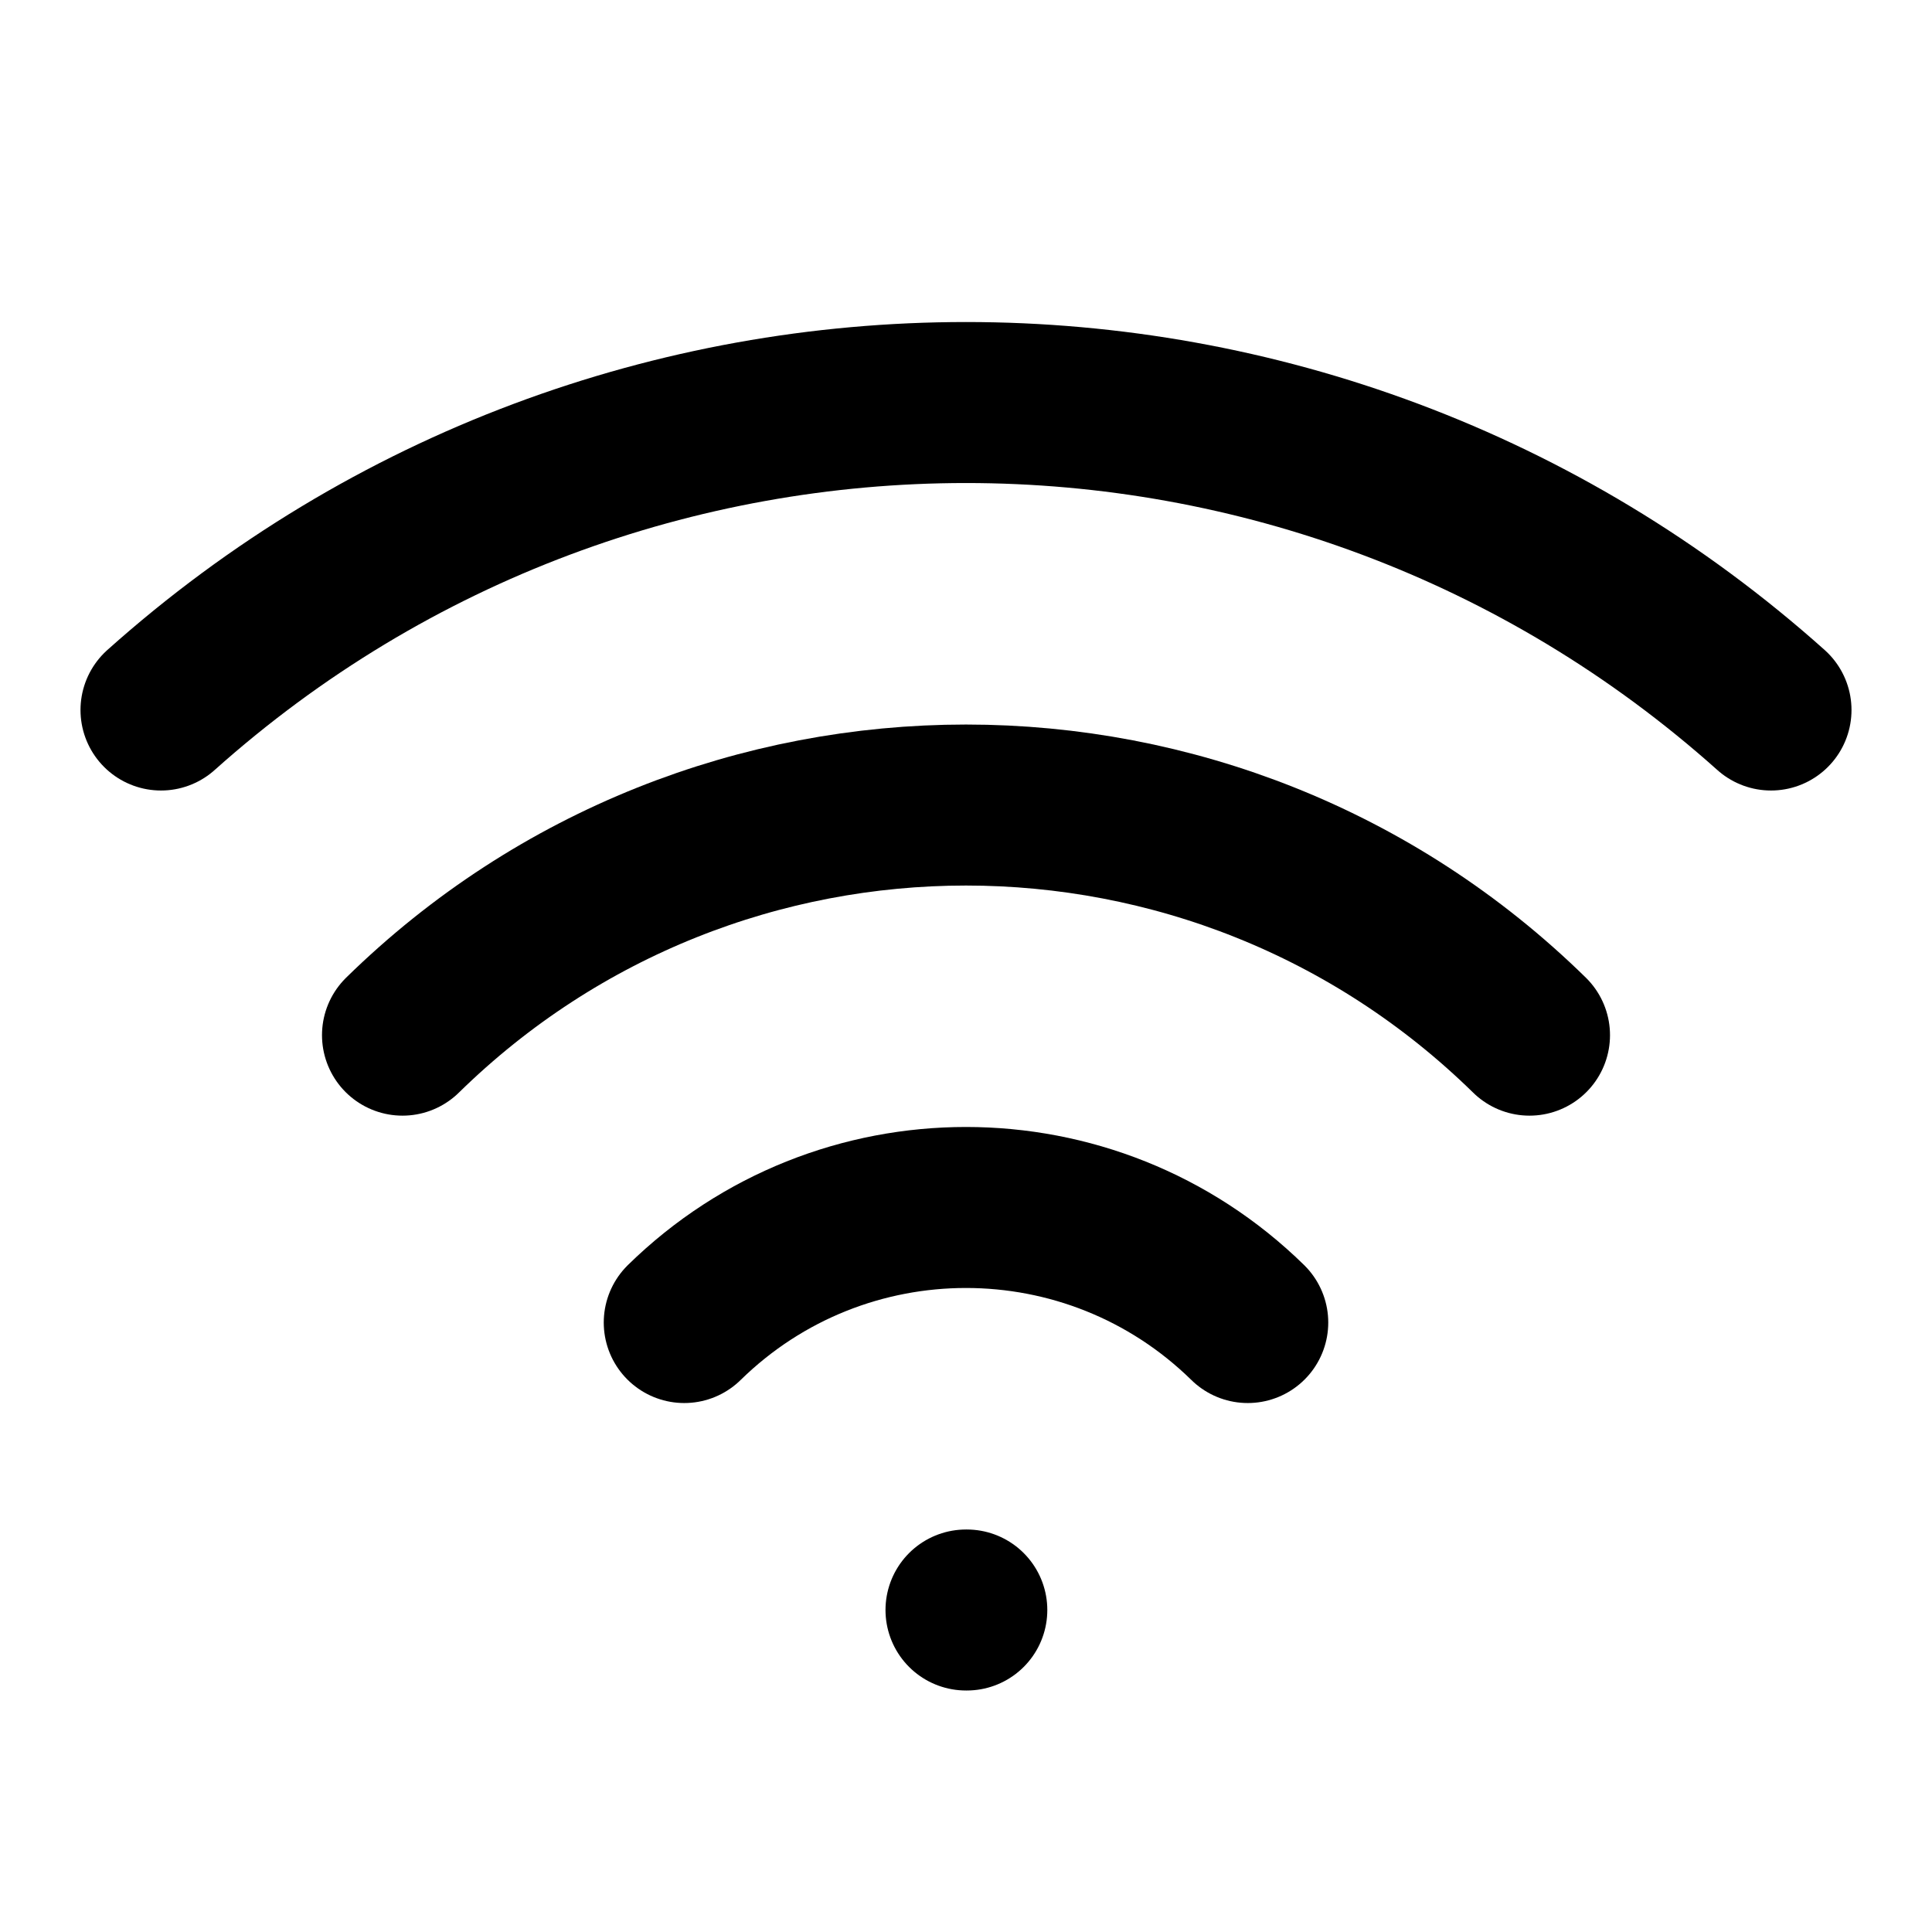
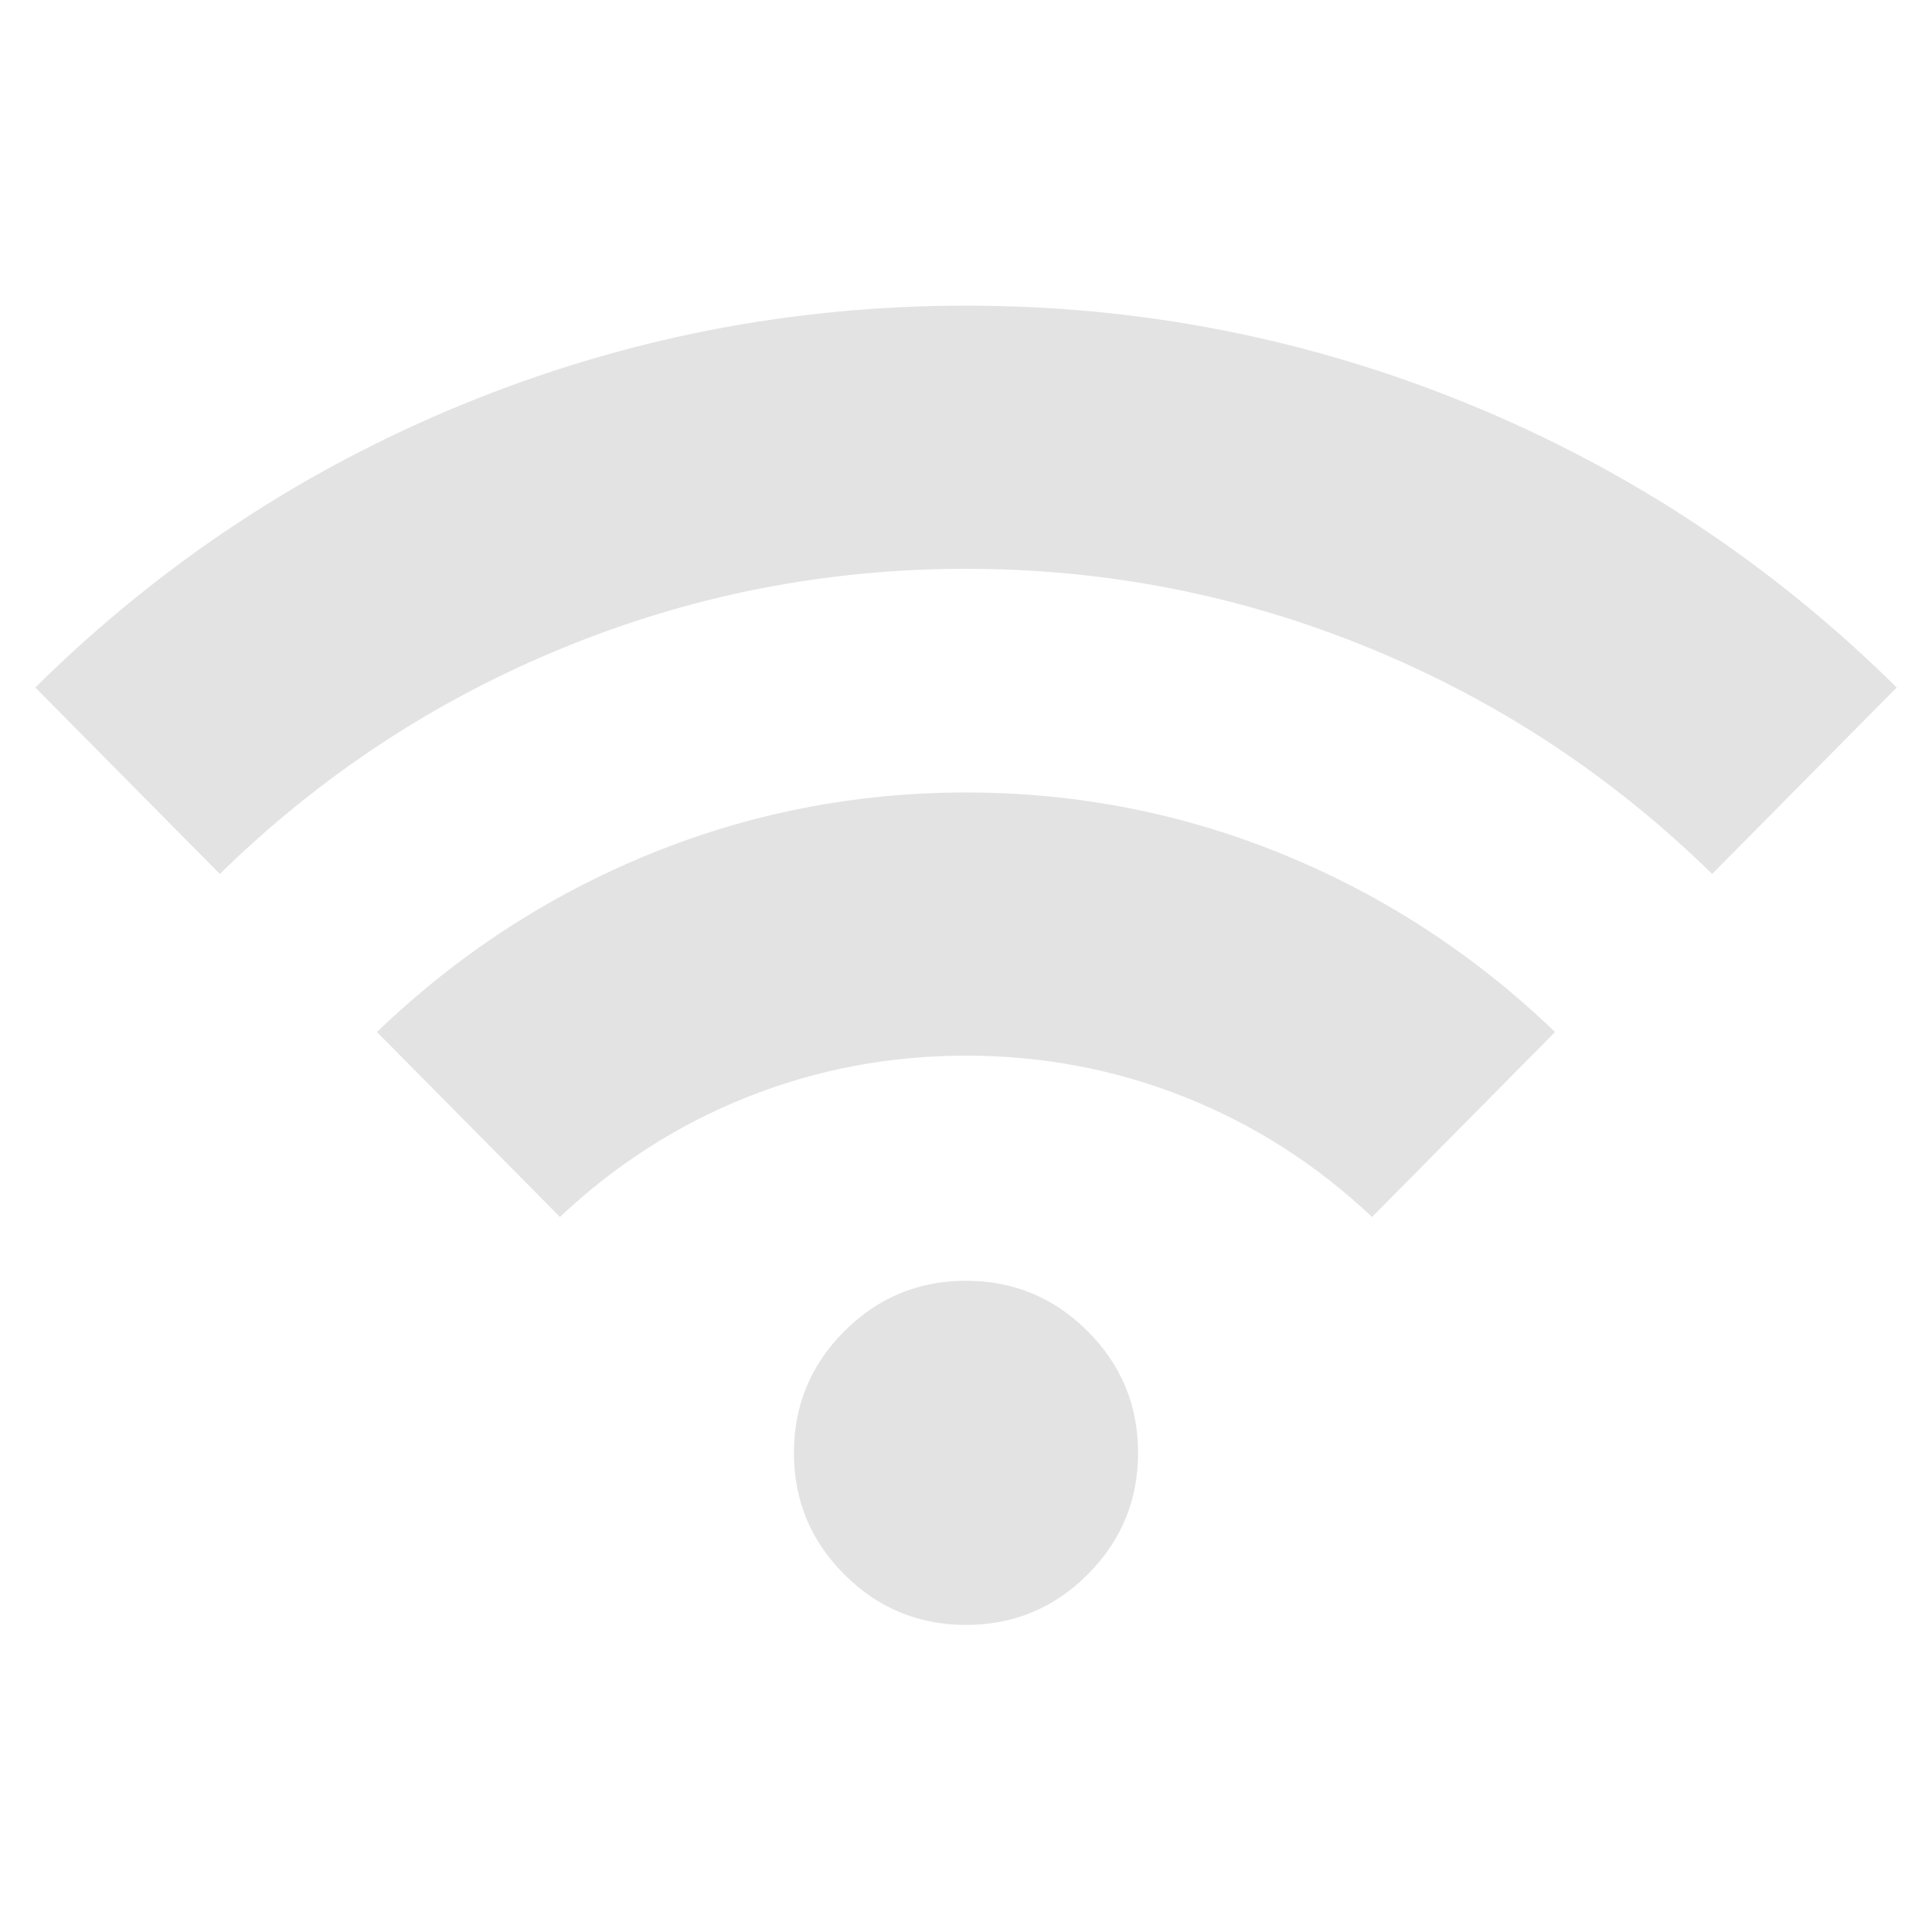
- <svg xmlns="http://www.w3.org/2000/svg" width="24" height="24" viewBox="0 0 24 24" fill="none" stroke="#000000" stroke-width="2" stroke-linecap="round" stroke-linejoin="round" class="lucide lucide-wifi-icon lucide-wifi">
-   <path d="M12 20h.01" />
-   <path d="M2 8.82a15 15 0 0 1 20 0" />
-   <path d="M5 12.859a10 10 0 0 1 14 0" />
-   <path d="M8.5 16.429a5 5 0 0 1 7 0" />
+ <svg xmlns="http://www.w3.org/2000/svg" height="24px" viewBox="0 -960 960 960" width="24px" fill="#e3e3e3">
+   <path d="m109.24-525.74-91.7-92.65q92.72-91.63 212.39-140.69Q349.61-808.13 480-808.13t250.07 49.05q119.67 49.06 212.39 140.69l-91.7 92.65q-74.52-72.96-170.4-112.29-95.88-39.34-200.36-39.34-104.48 0-200.36 39.34-95.88 39.33-170.4 112.29Zm169 170.44-90.94-91.9q59.72-57.39 135.02-88.2 75.29-30.82 157.68-30.82t157.68 30.82q75.3 30.81 135.02 88.2l-90.94 91.9q-41.28-38.96-93.02-59.56Q537-435.46 480-435.46q-57 0-108.74 20.6-51.74 20.6-93.02 59.56ZM480-152.59q-35.39 0-60.45-25.05-25.05-25.06-25.05-60.45t25.05-60.44q25.06-25.06 60.45-25.06t60.45 25.06q25.05 25.05 25.05 60.44t-25.05 60.45q-25.06 25.05-60.45 25.05Z" />
</svg>
